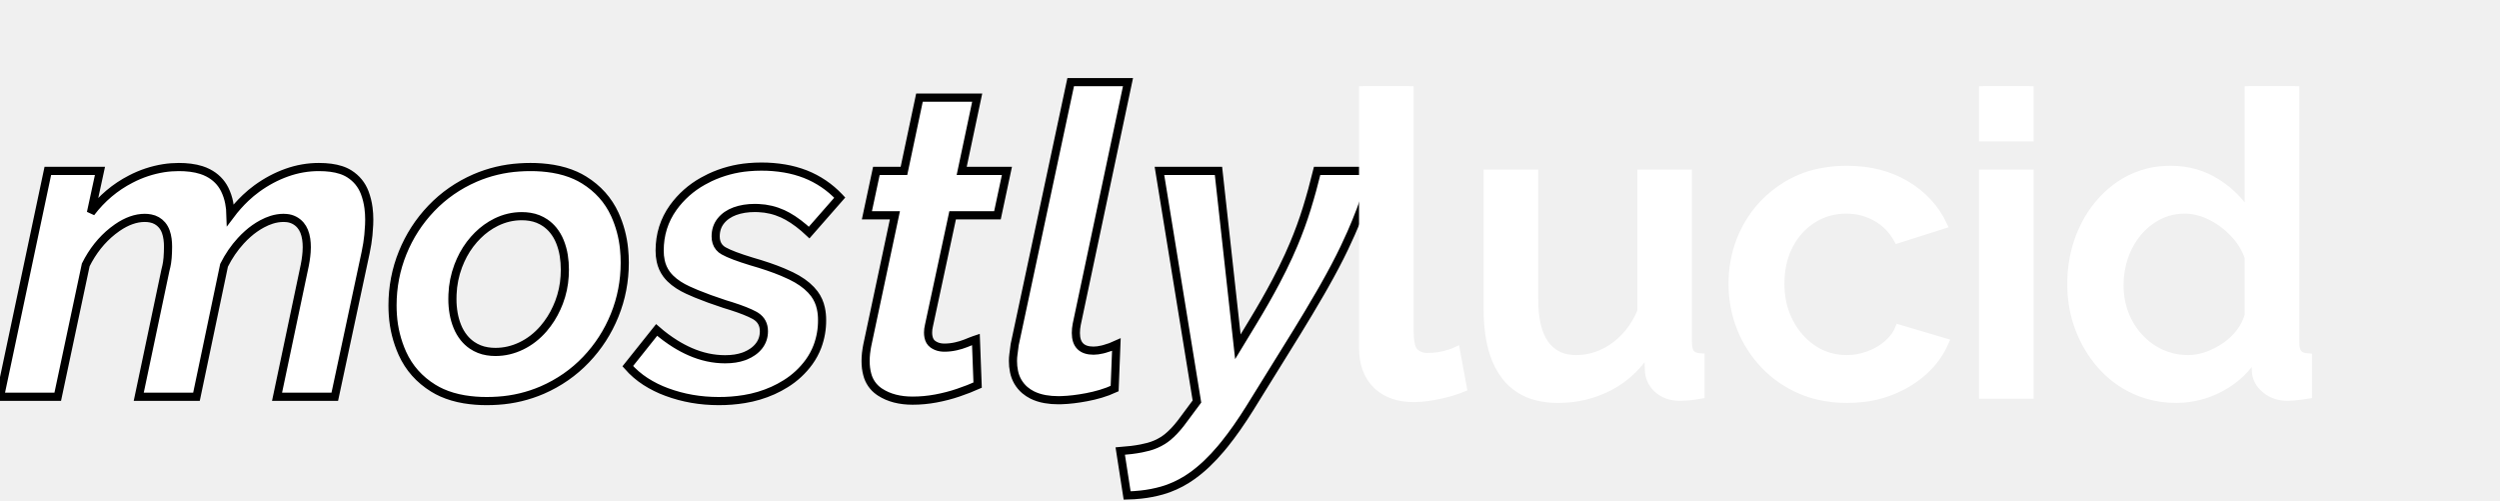
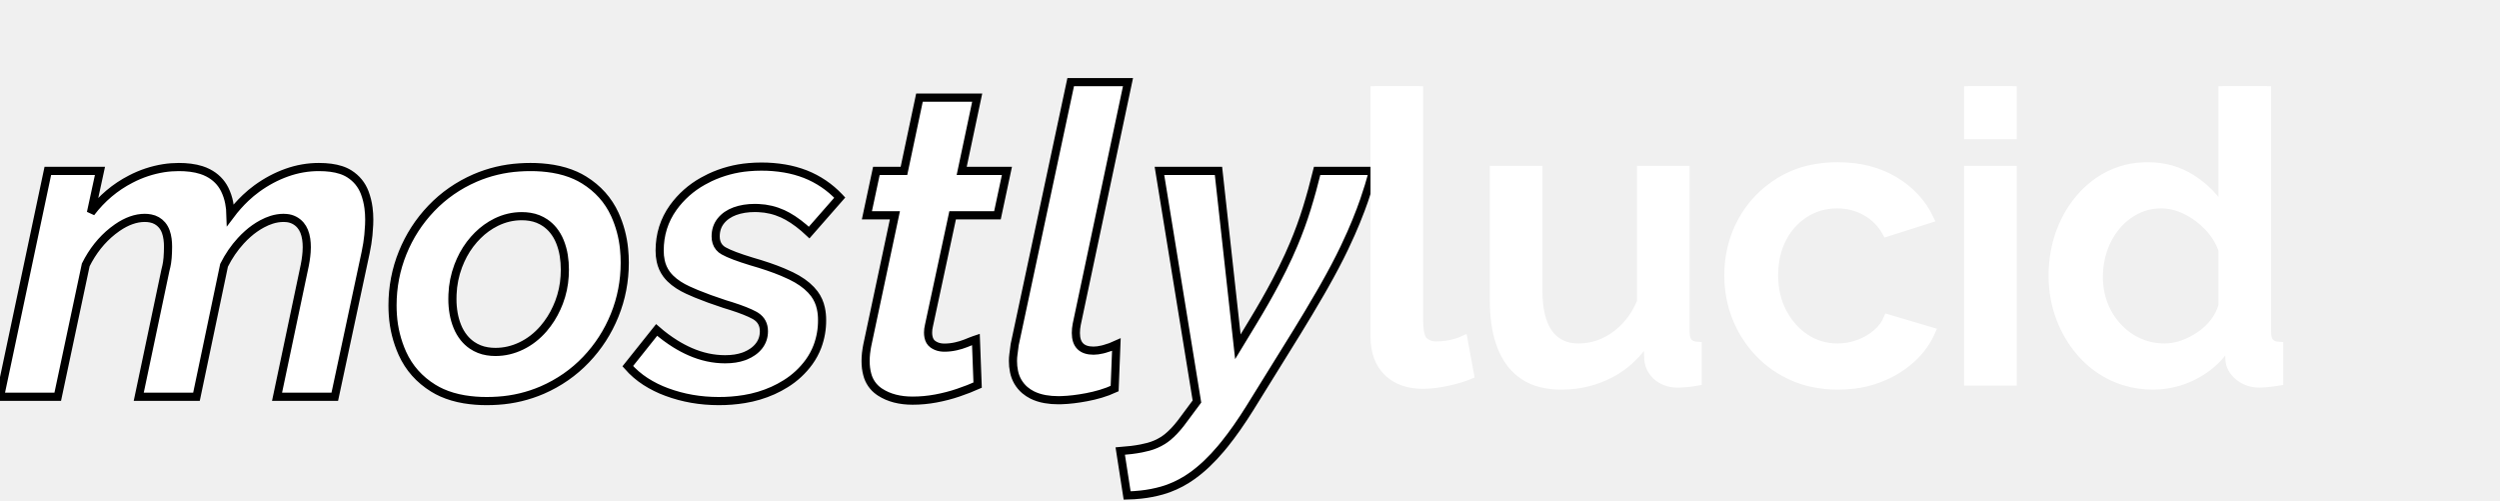
<svg xmlns="http://www.w3.org/2000/svg" width="290" height="58" viewBox="0 0 290 50" preserveAspectRatio="xMidYMid meet">
  <svg width="159.35" height="55" y="2" viewBox="0 0 159.35 47.95">
    <g id="svgGroup" fill-rule="evenodd" font-size="40pt" fill="#ffffff" style="stroke:#000;stroke-width:0.25mm;fill:#ffffff">
      <path d="M 0 36.5 L 5.55 10.3 L 11.6 10.3 L 10.55 15.15 Q 12.45 12.65 15.175 11.25 A 12.511 12.511 0 0 1 18.981 9.987 A 11.486 11.486 0 0 1 20.75 9.85 A 10.719 10.719 0 0 1 22.099 9.93 Q 22.792 10.018 23.369 10.203 A 5.019 5.019 0 0 1 24.15 10.525 Q 25.45 11.2 26.075 12.45 A 6.152 6.152 0 0 1 26.596 13.999 A 8.374 8.374 0 0 1 26.75 15.4 A 15.918 15.918 0 0 1 28.501 13.432 A 13.15 13.15 0 0 1 29.8 12.35 Q 31.45 11.15 33.275 10.5 Q 35.1 9.85 37 9.85 Q 38.497 9.85 39.549 10.189 A 4.285 4.285 0 0 1 40.55 10.65 Q 41.8 11.45 42.325 12.825 A 7.842 7.842 0 0 1 42.763 14.59 A 10.278 10.278 0 0 1 42.85 15.95 A 13.972 13.972 0 0 1 42.836 16.555 Q 42.813 17.094 42.75 17.75 A 15.802 15.802 0 0 1 42.624 18.726 Q 42.545 19.225 42.43 19.776 A 27.905 27.905 0 0 1 42.35 20.15 L 38.85 36.5 L 32.15 36.5 L 35.25 21.8 Q 35.515 20.629 35.579 19.714 A 8.017 8.017 0 0 0 35.6 19.15 A 6.37 6.37 0 0 0 35.536 18.216 Q 35.385 17.198 34.875 16.6 A 2.377 2.377 0 0 0 33.25 15.768 A 3.366 3.366 0 0 0 32.9 15.75 A 4.606 4.606 0 0 0 31.518 15.971 Q 30.971 16.143 30.404 16.448 A 8.098 8.098 0 0 0 30.4 16.45 A 8.754 8.754 0 0 0 28.758 17.606 A 10.932 10.932 0 0 0 27.95 18.4 Q 26.8 19.65 26 21.25 L 22.8 36.5 L 16.1 36.5 L 19.2 21.8 A 8.455 8.455 0 0 0 19.385 20.936 A 6.885 6.885 0 0 0 19.45 20.375 Q 19.5 19.7 19.5 19.1 A 6.628 6.628 0 0 0 19.445 18.213 Q 19.383 17.756 19.252 17.385 A 2.554 2.554 0 0 0 18.8 16.575 A 2.272 2.272 0 0 0 17.466 15.812 A 3.418 3.418 0 0 0 16.8 15.75 Q 15.253 15.75 13.614 16.876 A 9.869 9.869 0 0 0 13.075 17.275 Q 11.15 18.8 9.95 21.2 L 6.7 36.5 L 0 36.5 Z M 130.8 47.95 L 130 42.8 A 26.284 26.284 0 0 0 131.289 42.673 Q 131.918 42.595 132.453 42.49 A 11.232 11.232 0 0 0 133.275 42.3 A 6.172 6.172 0 0 0 134.94 41.577 A 5.626 5.626 0 0 0 135.5 41.175 A 8.237 8.237 0 0 0 136.28 40.442 Q 136.64 40.06 137.007 39.592 A 16.51 16.51 0 0 0 137.45 39 L 138.9 37.05 L 134.55 10.3 L 141.4 10.3 L 143.65 30.7 L 145.35 27.9 Q 146.9 25.35 148.075 23.125 A 57.933 57.933 0 0 0 149.549 20.137 A 49.019 49.019 0 0 0 150.125 18.825 Q 151 16.75 151.65 14.65 Q 152.3 12.55 152.85 10.3 L 159.35 10.3 A 51.513 51.513 0 0 1 158.291 13.745 A 44.954 44.954 0 0 1 157.9 14.825 A 52.553 52.553 0 0 1 156.783 17.55 A 62.502 62.502 0 0 1 156 19.25 Q 155.055 21.227 153.685 23.646 A 107.72 107.72 0 0 1 153.225 24.45 A 170.165 170.165 0 0 1 151.853 26.78 Q 150.612 28.85 149.05 31.35 L 145.05 37.8 A 51.692 51.692 0 0 1 143.543 40.083 Q 142.827 41.102 142.135 41.966 A 28.808 28.808 0 0 1 141.675 42.525 A 21.536 21.536 0 0 1 140.063 44.244 A 15.893 15.893 0 0 1 138.375 45.65 A 11.589 11.589 0 0 1 135.594 47.134 A 10.661 10.661 0 0 1 134.85 47.375 A 14.971 14.971 0 0 1 132.401 47.846 A 18.424 18.424 0 0 1 130.8 47.95 Z M 72.85 32.95 L 76.2 28.75 A 16.94 16.94 0 0 0 78.369 30.361 A 13.687 13.687 0 0 0 80.1 31.275 Q 82.1 32.15 84.15 32.15 Q 85.381 32.15 86.303 31.821 A 4.465 4.465 0 0 0 86.55 31.725 A 4.386 4.386 0 0 0 87.364 31.278 A 3.302 3.302 0 0 0 88.1 30.575 Q 88.65 29.85 88.65 28.9 Q 88.65 27.767 87.747 27.168 A 2.664 2.664 0 0 0 87.55 27.05 Q 86.635 26.551 84.856 25.983 A 40.476 40.476 0 0 0 84.1 25.75 Q 82.22 25.135 80.823 24.56 A 25.709 25.709 0 0 1 79.825 24.125 A 8.763 8.763 0 0 1 78.734 23.529 Q 78.189 23.176 77.785 22.774 A 4.437 4.437 0 0 1 77.35 22.275 A 3.925 3.925 0 0 1 76.672 20.751 A 5.605 5.605 0 0 1 76.55 19.55 Q 76.55 16.75 78.125 14.55 A 10.577 10.577 0 0 1 81.561 11.499 A 12.826 12.826 0 0 1 82.375 11.075 A 13.189 13.189 0 0 1 86.887 9.865 A 16.061 16.061 0 0 1 88.35 9.8 A 15.961 15.961 0 0 1 91.05 10.019 A 12.381 12.381 0 0 1 93.45 10.675 A 10.888 10.888 0 0 1 97.395 13.342 A 12.5 12.5 0 0 1 97.45 13.4 L 93.9 17.45 A 15.551 15.551 0 0 0 92.645 16.386 Q 92.004 15.901 91.384 15.558 A 8.173 8.173 0 0 0 90.825 15.275 A 7.534 7.534 0 0 0 88.033 14.611 A 8.818 8.818 0 0 0 87.6 14.6 Q 86.3 14.6 85.275 14.975 A 4.05 4.05 0 0 0 84.356 15.444 A 3.313 3.313 0 0 0 83.65 16.1 Q 83.05 16.85 83.05 17.9 A 2.24 2.24 0 0 0 83.15 18.587 A 1.714 1.714 0 0 0 83.975 19.575 A 6.55 6.55 0 0 0 84.523 19.848 Q 85.163 20.135 86.151 20.466 A 39.884 39.884 0 0 0 87.2 20.8 A 40.559 40.559 0 0 1 89.155 21.409 Q 90.056 21.717 90.82 22.035 A 18.66 18.66 0 0 1 91.8 22.475 Q 93.248 23.179 94.114 24.094 A 5.222 5.222 0 0 1 94.5 24.55 A 4.365 4.365 0 0 1 95.263 26.254 A 6.253 6.253 0 0 1 95.4 27.6 A 8.531 8.531 0 0 1 94.857 30.673 A 7.907 7.907 0 0 1 93.9 32.45 A 9.572 9.572 0 0 1 91.161 34.994 A 12.287 12.287 0 0 1 89.7 35.775 A 13.321 13.321 0 0 1 86.378 36.766 A 18.06 18.06 0 0 1 83.4 37 Q 80.2 37 77.375 35.95 A 12.465 12.465 0 0 1 74.902 34.722 A 9.805 9.805 0 0 1 72.85 32.95 Z M 100.65 30.5 L 103.85 15.45 L 100.6 15.45 L 101.7 10.3 L 104.9 10.3 L 106.7 1.8 L 113.4 1.8 L 111.6 10.3 L 116.85 10.3 L 115.75 15.45 L 110.55 15.45 L 107.8 28.25 Q 107.75 28.45 107.725 28.65 Q 107.7 28.85 107.7 29.05 A 2.576 2.576 0 0 0 107.744 29.541 Q 107.855 30.113 108.25 30.4 A 2.062 2.062 0 0 0 109.124 30.761 A 2.785 2.785 0 0 0 109.6 30.8 Q 110.25 30.8 110.925 30.65 A 7.653 7.653 0 0 0 112.087 30.296 A 7.023 7.023 0 0 0 112.2 30.25 A 20.851 20.851 0 0 1 112.629 30.077 Q 112.841 29.994 113.031 29.926 A 10.761 10.761 0 0 1 113.25 29.85 L 113.45 35.15 A 22.196 22.196 0 0 1 112.387 35.594 A 29.32 29.32 0 0 1 111.2 36.025 Q 109.95 36.45 108.6 36.7 Q 107.25 36.95 105.9 36.95 Q 103.662 36.95 102.149 35.975 A 5.325 5.325 0 0 1 102 35.875 A 3.423 3.423 0 0 1 100.642 33.903 Q 100.45 33.211 100.45 32.35 Q 100.45 31.9 100.5 31.45 A 10.396 10.396 0 0 1 100.582 30.868 A 12.419 12.419 0 0 1 100.65 30.5 Z M 117.75 30.45 L 124.25 0 L 130.9 0 L 124.95 28.1 Q 124.9 28.35 124.875 28.6 Q 124.85 28.85 124.85 29.1 Q 124.85 31.15 126.9 31.15 A 3.704 3.704 0 0 0 127.395 31.114 Q 127.643 31.081 127.919 31.016 A 7.135 7.135 0 0 0 128.175 30.95 Q 128.9 30.75 129.55 30.45 L 129.35 35.55 A 12.009 12.009 0 0 1 127.735 36.156 A 16.221 16.221 0 0 1 126.1 36.55 Q 124.51 36.851 123.216 36.893 A 12.732 12.732 0 0 1 122.8 36.9 A 8.546 8.546 0 0 1 121.28 36.773 Q 120.442 36.622 119.777 36.288 A 4.225 4.225 0 0 1 118.925 35.725 A 3.804 3.804 0 0 1 117.671 33.566 A 5.773 5.773 0 0 1 117.55 32.35 A 5.853 5.853 0 0 1 117.607 31.543 A 6.497 6.497 0 0 1 117.625 31.425 Q 117.7 30.95 117.75 30.45 Z M 53.869 36.793 A 15.785 15.785 0 0 0 56.5 37 A 18.379 18.379 0 0 0 57.792 36.955 A 15.467 15.467 0 0 0 62.925 35.725 Q 65.85 34.45 68 32.2 Q 70.15 29.95 71.325 27.05 Q 72.5 24.15 72.5 20.95 A 15.525 15.525 0 0 0 72.419 19.345 A 12.608 12.608 0 0 0 71.35 15.35 Q 70.2 12.85 67.775 11.35 A 8.526 8.526 0 0 0 66.769 10.818 Q 65.603 10.297 64.181 10.057 A 15.785 15.785 0 0 0 61.55 9.85 A 18.379 18.379 0 0 0 60.258 9.895 A 15.467 15.467 0 0 0 55.125 11.125 Q 52.2 12.4 50.05 14.65 Q 47.9 16.9 46.725 19.8 Q 45.55 22.7 45.55 25.9 A 15.442 15.442 0 0 0 45.59 27.025 A 12.915 12.915 0 0 0 46.7 31.475 Q 47.85 34 50.275 35.5 A 8.526 8.526 0 0 0 51.281 36.032 Q 52.447 36.553 53.869 36.793 Z M 57.5 31.3 Q 59.05 31.3 60.5 30.6 Q 61.95 29.9 63.075 28.6 A 9.987 9.987 0 0 0 64.606 26.19 A 11.65 11.65 0 0 0 64.875 25.55 A 10.196 10.196 0 0 0 65.526 22.508 A 11.966 11.966 0 0 0 65.55 21.75 A 10.084 10.084 0 0 0 65.424 20.118 A 7.397 7.397 0 0 0 64.975 18.5 A 5.195 5.195 0 0 0 64.209 17.189 A 4.448 4.448 0 0 0 63.275 16.325 A 4.337 4.337 0 0 0 61.504 15.626 A 5.791 5.791 0 0 0 60.55 15.55 Q 59 15.55 57.575 16.25 A 8.127 8.127 0 0 0 55.441 17.784 A 9.575 9.575 0 0 0 55 18.25 A 9.636 9.636 0 0 0 53.445 20.676 A 11.314 11.314 0 0 0 53.175 21.325 A 10.5 10.5 0 0 0 52.511 24.626 A 12.141 12.141 0 0 0 52.5 25.15 A 9.611 9.611 0 0 0 52.643 26.847 A 7.367 7.367 0 0 0 53.075 28.35 A 5.195 5.195 0 0 0 53.841 29.661 A 4.448 4.448 0 0 0 54.775 30.525 A 4.337 4.337 0 0 0 56.546 31.224 A 5.791 5.791 0 0 0 57.5 31.3 Z" vector-effect="non-scaling-stroke" />
    </g>
  </svg>
-   <svg width="130" height="47" x="148" y="6" viewBox="0 0 111.85 47.95">
+   <svg width="130" height="45" x="147" y="6" viewBox="0 0 111.85 47.95">
    <g id="svgGroup" stroke-linecap="round" fill-rule="evenodd" font-size="40pt" fill="#ffffff" style="stroke:#ffffff;stroke-width:0.25mm;fill:#ffffff">
      <path d="M 14.75 26.35 L 14.75 10.35 L 20.25 10.35 L 20.25 25.25 Q 20.25 28.75 21.525 30.525 A 4.14 4.14 0 0 0 24.566 32.263 A 6.114 6.114 0 0 0 25.25 32.3 Q 26.8 32.3 28.275 31.65 A 8.25 8.25 0 0 0 30.507 30.181 A 9.77 9.77 0 0 0 30.975 29.725 A 9.525 9.525 0 0 0 32.599 27.412 A 11.308 11.308 0 0 0 32.95 26.65 L 32.95 10.35 L 38.45 10.35 L 38.45 30.3 A 4.071 4.071 0 0 0 38.475 30.766 Q 38.543 31.356 38.8 31.65 A 1.138 1.138 0 0 0 39.21 31.941 Q 39.385 32.017 39.605 32.058 A 2.829 2.829 0 0 0 39.95 32.1 L 39.95 36.5 Q 39.19 36.634 38.669 36.688 A 9.185 9.185 0 0 1 38.55 36.7 A 12.112 12.112 0 0 1 37.785 36.746 A 10.431 10.431 0 0 1 37.5 36.75 A 4.501 4.501 0 0 1 36.323 36.603 A 3.478 3.478 0 0 1 35 35.925 Q 34 35.1 33.85 33.8 L 33.75 31.2 A 11.915 11.915 0 0 1 30.554 34.687 A 11.435 11.435 0 0 1 29.2 35.525 A 12.945 12.945 0 0 1 23.259 36.999 A 15.102 15.102 0 0 1 23.05 37 A 9.923 9.923 0 0 1 20.575 36.709 A 6.688 6.688 0 0 1 16.85 34.3 A 8.708 8.708 0 0 1 15.49 31.685 Q 14.75 29.467 14.75 26.35 Z M 104.85 15.3 L 104.85 0 L 110.35 0 L 110.35 30.3 A 4.071 4.071 0 0 0 110.375 30.766 Q 110.443 31.356 110.7 31.65 A 1.138 1.138 0 0 0 111.11 31.941 Q 111.285 32.017 111.505 32.058 A 2.829 2.829 0 0 0 111.85 32.1 L 111.85 36.5 A 30.406 30.406 0 0 1 111.119 36.609 Q 110.088 36.75 109.45 36.75 A 4.431 4.431 0 0 1 108.101 36.552 A 3.731 3.731 0 0 1 106.825 35.85 Q 105.75 34.95 105.7 33.7 L 105.65 31.75 Q 104.15 34.25 101.6 35.625 A 11.14 11.14 0 0 1 97.154 36.966 A 10.843 10.843 0 0 1 96.3 37 A 12.126 12.126 0 0 1 92.676 36.469 A 11.076 11.076 0 0 1 91.325 35.95 Q 89.05 34.9 87.375 33 Q 85.7 31.1 84.775 28.65 Q 83.85 26.2 83.85 23.45 A 15.997 15.997 0 0 1 84.446 19.026 A 14.179 14.179 0 0 1 85.375 16.625 A 13.024 13.024 0 0 1 88.076 12.919 A 12.175 12.175 0 0 1 89.55 11.725 A 10.375 10.375 0 0 1 95.116 9.911 A 12.702 12.702 0 0 1 95.65 9.9 Q 98.65 9.9 101.075 11.45 A 11.87 11.87 0 0 1 103.848 13.871 A 10.804 10.804 0 0 1 104.85 15.3 Z M 68.65 16.4 L 63.3 18.1 Q 62.4 16.45 60.775 15.525 Q 59.15 14.6 57.2 14.6 Q 55 14.6 53.225 15.725 A 7.856 7.856 0 0 0 50.49 18.702 A 9.287 9.287 0 0 0 50.425 18.825 Q 49.4 20.8 49.4 23.4 Q 49.4 25.9 50.45 27.925 A 8.673 8.673 0 0 0 52.224 30.296 A 8.024 8.024 0 0 0 53.275 31.125 Q 55.05 32.3 57.25 32.3 Q 58.6 32.3 59.875 31.825 A 7.408 7.408 0 0 0 61.572 30.939 A 6.696 6.696 0 0 0 62.1 30.525 A 5.448 5.448 0 0 0 62.907 29.663 A 4.278 4.278 0 0 0 63.45 28.7 L 68.85 30.3 A 9.893 9.893 0 0 1 66.429 33.656 A 11.343 11.343 0 0 1 66.325 33.75 A 12.417 12.417 0 0 1 63.071 35.836 A 14.418 14.418 0 0 1 62.375 36.125 A 13.063 13.063 0 0 1 59.163 36.897 A 16.327 16.327 0 0 1 57.3 37 A 14.977 14.977 0 0 1 54.051 36.66 A 12.48 12.48 0 0 1 51.775 35.925 Q 49.3 34.85 47.5 32.95 Q 45.7 31.05 44.725 28.6 Q 43.75 26.15 43.75 23.4 A 14.136 14.136 0 0 1 44.653 18.316 A 13.341 13.341 0 0 1 45.425 16.65 Q 47.1 13.6 50.125 11.75 A 12.451 12.451 0 0 1 54.698 10.099 A 16.406 16.406 0 0 1 57.3 9.9 Q 61.3 9.9 64.275 11.675 Q 67.25 13.45 68.65 16.4 Z M 0 30.95 L 0 0 L 5.5 0 L 5.5 28.95 A 10.411 10.411 0 0 0 5.529 29.756 Q 5.631 31.07 6.1 31.5 A 2.076 2.076 0 0 0 7.353 32.039 A 2.752 2.752 0 0 0 7.6 32.05 A 8.866 8.866 0 0 0 8.887 31.96 A 7.563 7.563 0 0 0 9.475 31.85 A 9.336 9.336 0 0 0 10.246 31.641 Q 10.655 31.509 11 31.35 L 11.8 35.7 A 12.972 12.972 0 0 1 10.664 36.109 Q 10.075 36.292 9.405 36.449 A 22.509 22.509 0 0 1 8.95 36.55 A 17.897 17.897 0 0 1 7.573 36.789 Q 6.889 36.879 6.278 36.896 A 10.077 10.077 0 0 1 6 36.9 Q 3.342 36.9 1.765 35.481 A 5.094 5.094 0 0 1 1.6 35.325 Q 0 33.75 0 30.95 Z M 78.9 36.5 L 73.4 36.5 L 73.4 10.35 L 78.9 10.35 L 78.9 36.5 Z M 104.85 27.1 L 104.85 20.25 Q 104.3 18.65 103.075 17.375 Q 101.85 16.1 100.325 15.35 A 7.483 7.483 0 0 0 98.665 14.754 A 6.203 6.203 0 0 0 97.3 14.6 A 7.05 7.05 0 0 0 95.191 14.908 A 6.324 6.324 0 0 0 94.125 15.35 Q 92.7 16.1 91.675 17.35 Q 90.65 18.6 90.1 20.2 Q 89.55 21.8 89.55 23.55 Q 89.55 25.35 90.15 26.925 Q 90.75 28.5 91.875 29.725 Q 93 30.95 94.475 31.625 A 7.534 7.534 0 0 0 97.267 32.289 A 8.818 8.818 0 0 0 97.7 32.3 A 6.476 6.476 0 0 0 99.574 32.015 A 7.508 7.508 0 0 0 99.925 31.9 Q 101.05 31.5 102.075 30.8 Q 103.1 30.1 103.825 29.15 Q 104.55 28.2 104.85 27.1 Z M 78.9 6.05 L 73.4 6.05 L 73.4 0 L 78.9 0 L 78.9 6.05 Z" vector-effect="non-scaling-stroke" />
    </g>
  </svg>
</svg>
